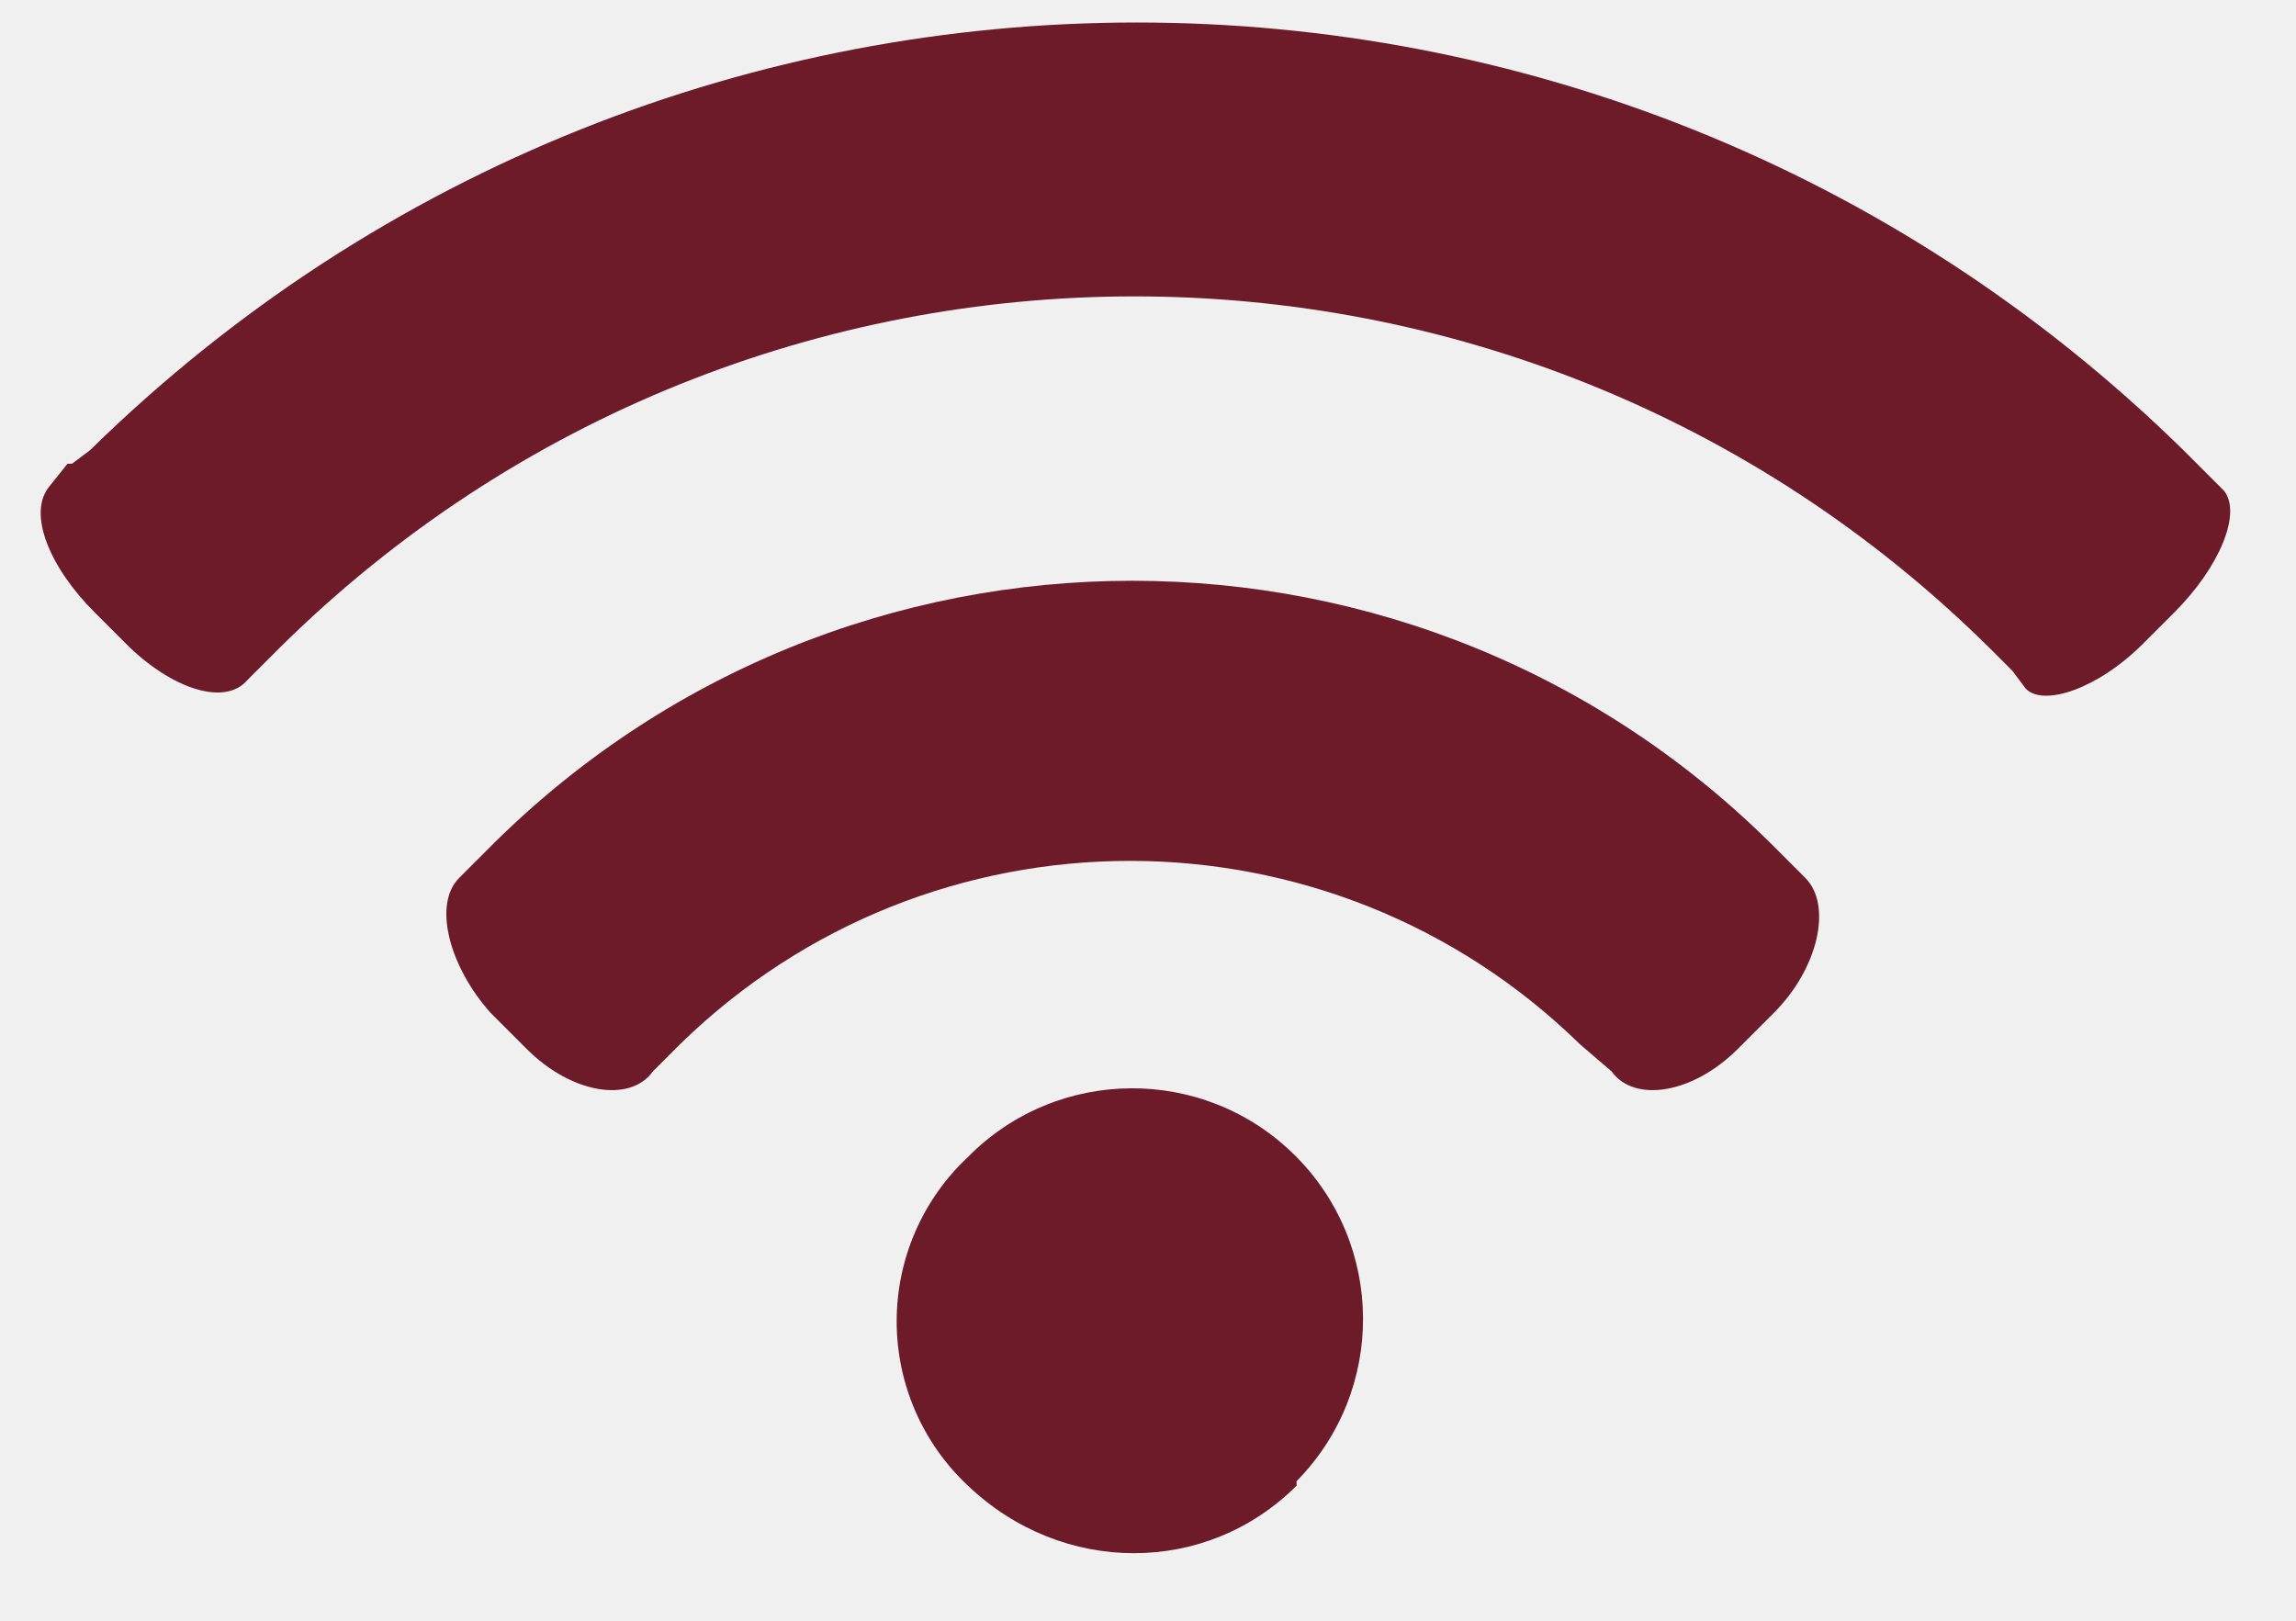
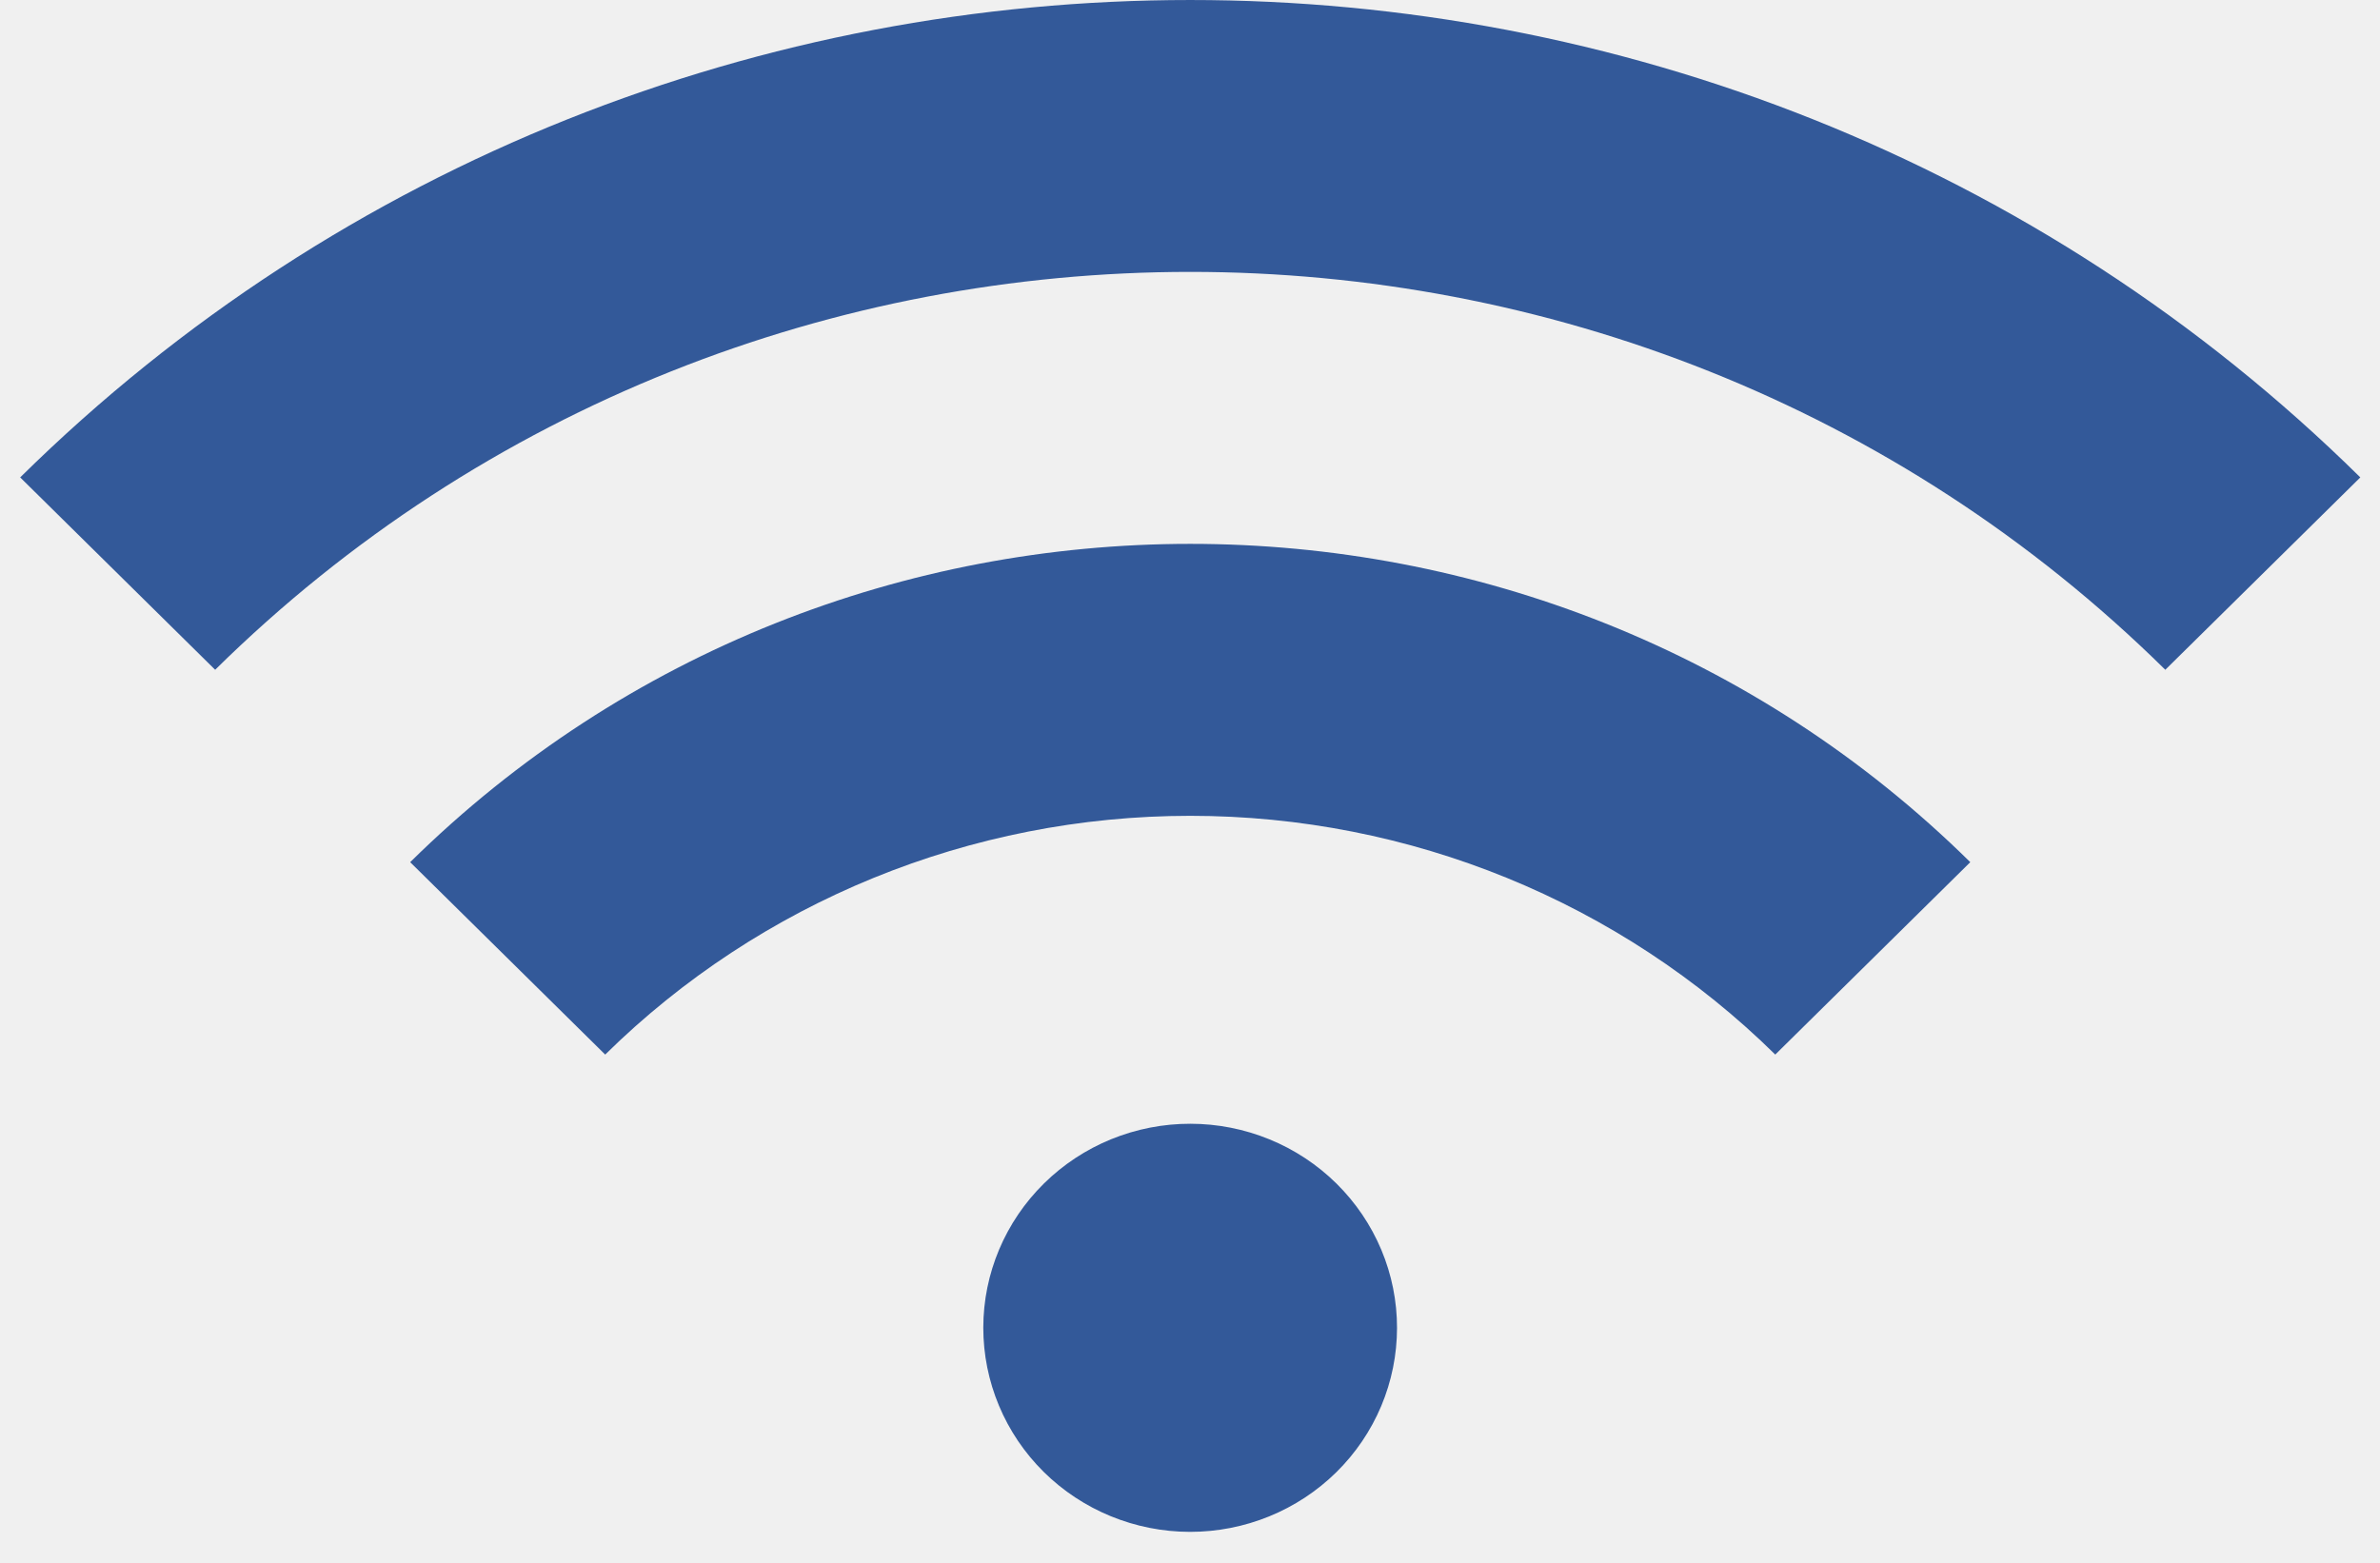
- <svg xmlns="http://www.w3.org/2000/svg" fill="none" viewBox="0 0 51 36">
-   <g fill="#6d1b29" clip-path="url(#a)">
-     <path d="M15.1 23.2a14.3 14.3 0 0 1 20 0l.7.6c.5.7 1.8.5 2.8-.5l.8-.8c1-1 1.3-2.4.7-3l-.6-.6c-7.9-8-20.8-8-28.7 0l-.6.6c-.6.6-.2 2 .7 3l.8.8c1 1 2.3 1.2 2.8.5l.6-.6Z" />
-     <path d="M28.8 33c-2 2-5.2 2-7.3 0a5 5 0 0 1 0-7.3 5.1 5.1 0 1 1 7.3 7.2ZM1.5 10.3l-.4.5c-.5.6 0 1.8 1 2.8l.7.7c1 1 2.2 1.4 2.7.8l.5-.5.2-.2a27 27 0 0 1 38 0l.5.5.3.4c.4.4 1.6 0 2.6-1l.7-.7c1-1 1.5-2.2 1.1-2.7l-.4-.4-.5-.5A33.2 33.2 0 0 0 2 10l-.4.3Z" />
-   </g>
-   <defs>
-     <clipPath id="a">
-       <path fill="#fff" d="M0 0h49.6v35H0z" transform="translate(.9 .4)" />
-     </clipPath>
-   </defs>
+ <svg xmlns="http://www.w3.org/2000/svg" width="67" height="44" viewBox="0 0 67 44" fill="none">
+   <path d="M29.391 33.318C29.932 32.785 30.575 32.362 31.281 32.074C31.988 31.786 32.745 31.638 33.51 31.639C34.275 31.639 35.032 31.789 35.738 32.078C36.444 32.367 37.086 32.791 37.626 33.325C38.166 33.859 38.594 34.492 38.887 35.19C39.179 35.887 39.329 36.634 39.328 37.389C39.327 38.143 39.176 38.89 38.883 39.587C38.59 40.284 38.16 40.917 37.619 41.45C36.526 42.526 35.044 43.13 33.499 43.129C31.955 43.127 30.474 42.52 29.383 41.442C28.292 40.363 27.68 38.901 27.681 37.377C27.683 35.852 28.298 34.395 29.391 33.318ZM11.547 24.274C23.658 12.325 43.355 12.325 55.466 24.274L49.976 29.691C45.605 25.386 39.682 22.969 33.507 22.969C27.331 22.969 21.408 25.386 17.037 29.691L11.547 24.274ZM0.568 13.441C18.734 -4.48 48.279 -4.48 66.446 13.441L60.956 18.857C45.817 3.921 21.196 3.921 6.057 18.857L0.568 13.441Z" fill="#335999" />
</svg>
